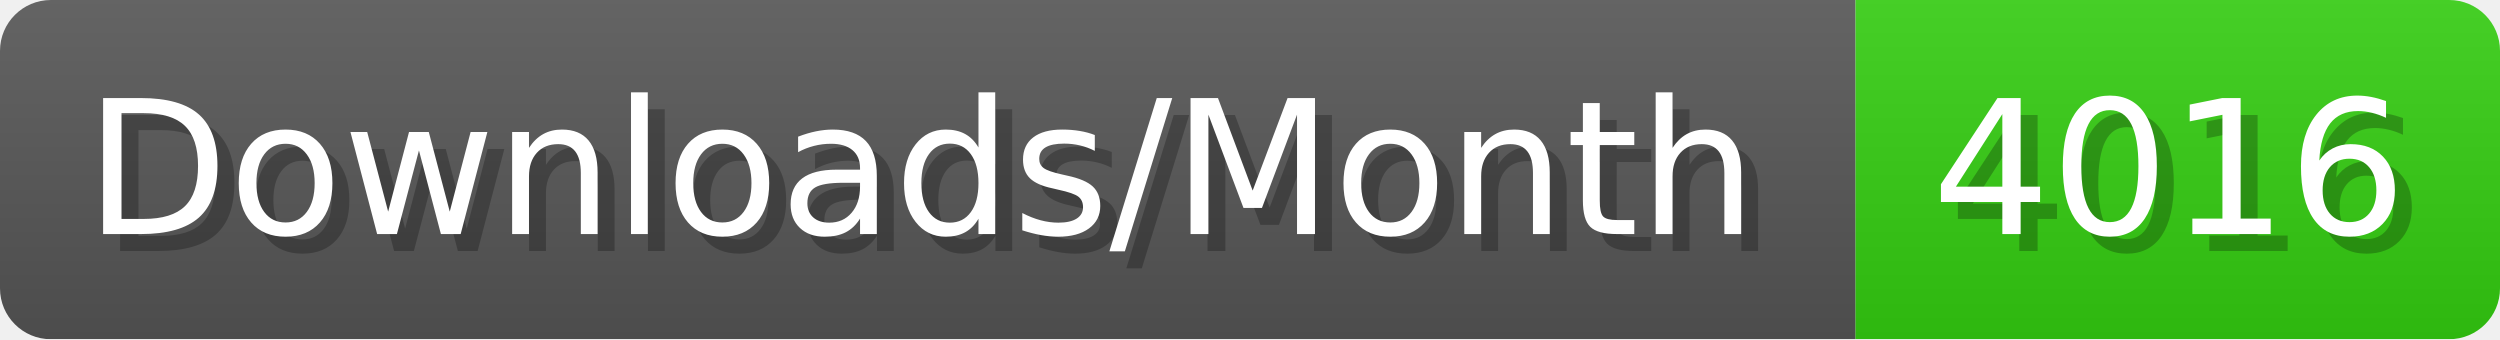
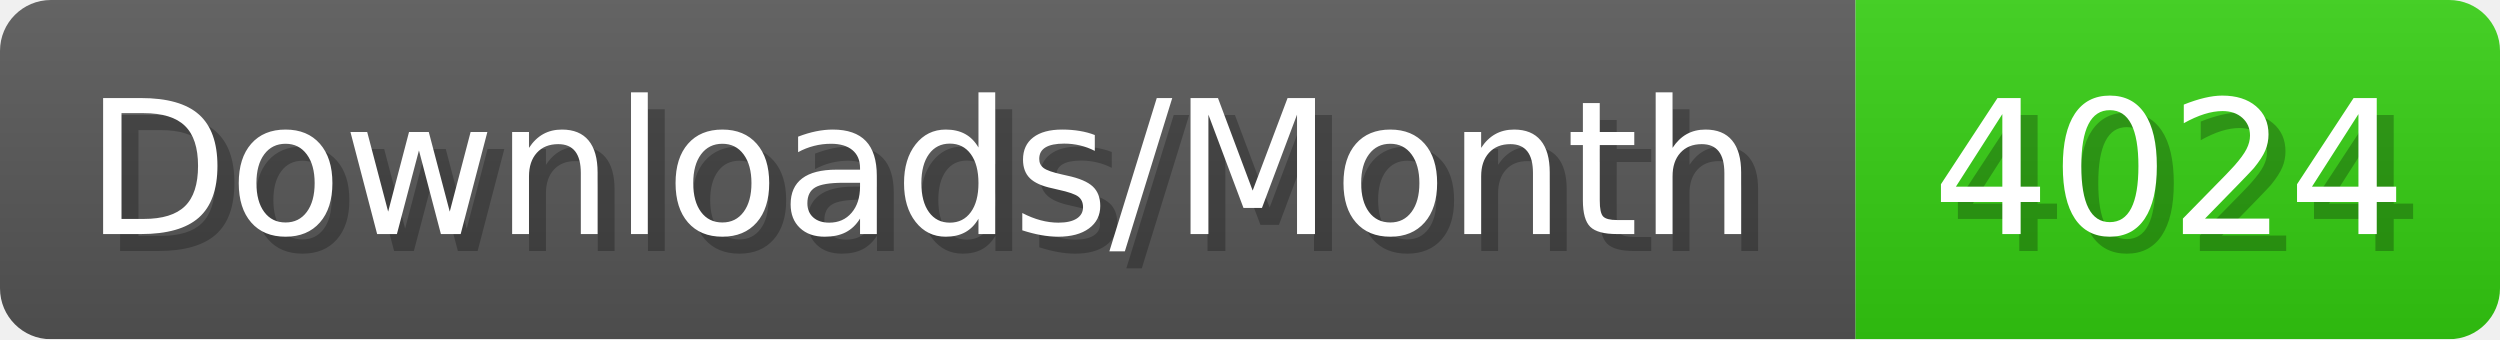
- <svg xmlns="http://www.w3.org/2000/svg" width="147.4" height="20" viewBox="0 0 1474 200" role="img" aria-label="Downloads/Month: 4016">
+ <svg xmlns="http://www.w3.org/2000/svg" width="147.4" height="20" viewBox="0 0 1474 200" role="img" aria-label="Downloads/Month: 4024">
  <linearGradient id="YlXUI" x2="0" y2="100%">
    <stop offset="0" stop-opacity=".1" stop-color="#EEE" />
    <stop offset="1" stop-opacity=".1" />
  </linearGradient>
  <mask id="JHhop">
    <rect width="1474" height="200" rx="30" fill="#FFF" />
  </mask>
  <g mask="url(#JHhop)">
    <rect width="1094" height="200" fill="#555" />
    <rect width="380" height="200" fill="#3C1" x="1094" />
    <rect width="1474" height="200" fill="url(#YlXUI)" />
  </g>
  <g aria-hidden="true" fill="#fff" text-anchor="start" font-family="Verdana,DejaVu Sans,sans-serif" font-size="110">
    <text x="60" y="148" textLength="994" fill="#000" opacity="0.25">Downloads/Month</text>
    <text x="50" y="138" textLength="994">Downloads/Month</text>
-     <text x="1149" y="148" textLength="280" fill="#000" opacity="0.25">4016</text>
-     <text x="1139" y="138" textLength="280">4016</text>
+     <text x="1149" y="148" textLength="280" fill="#000" opacity="0.25">4024</text>
+     <text x="1139" y="138" textLength="280">4024</text>
  </g>
</svg>
